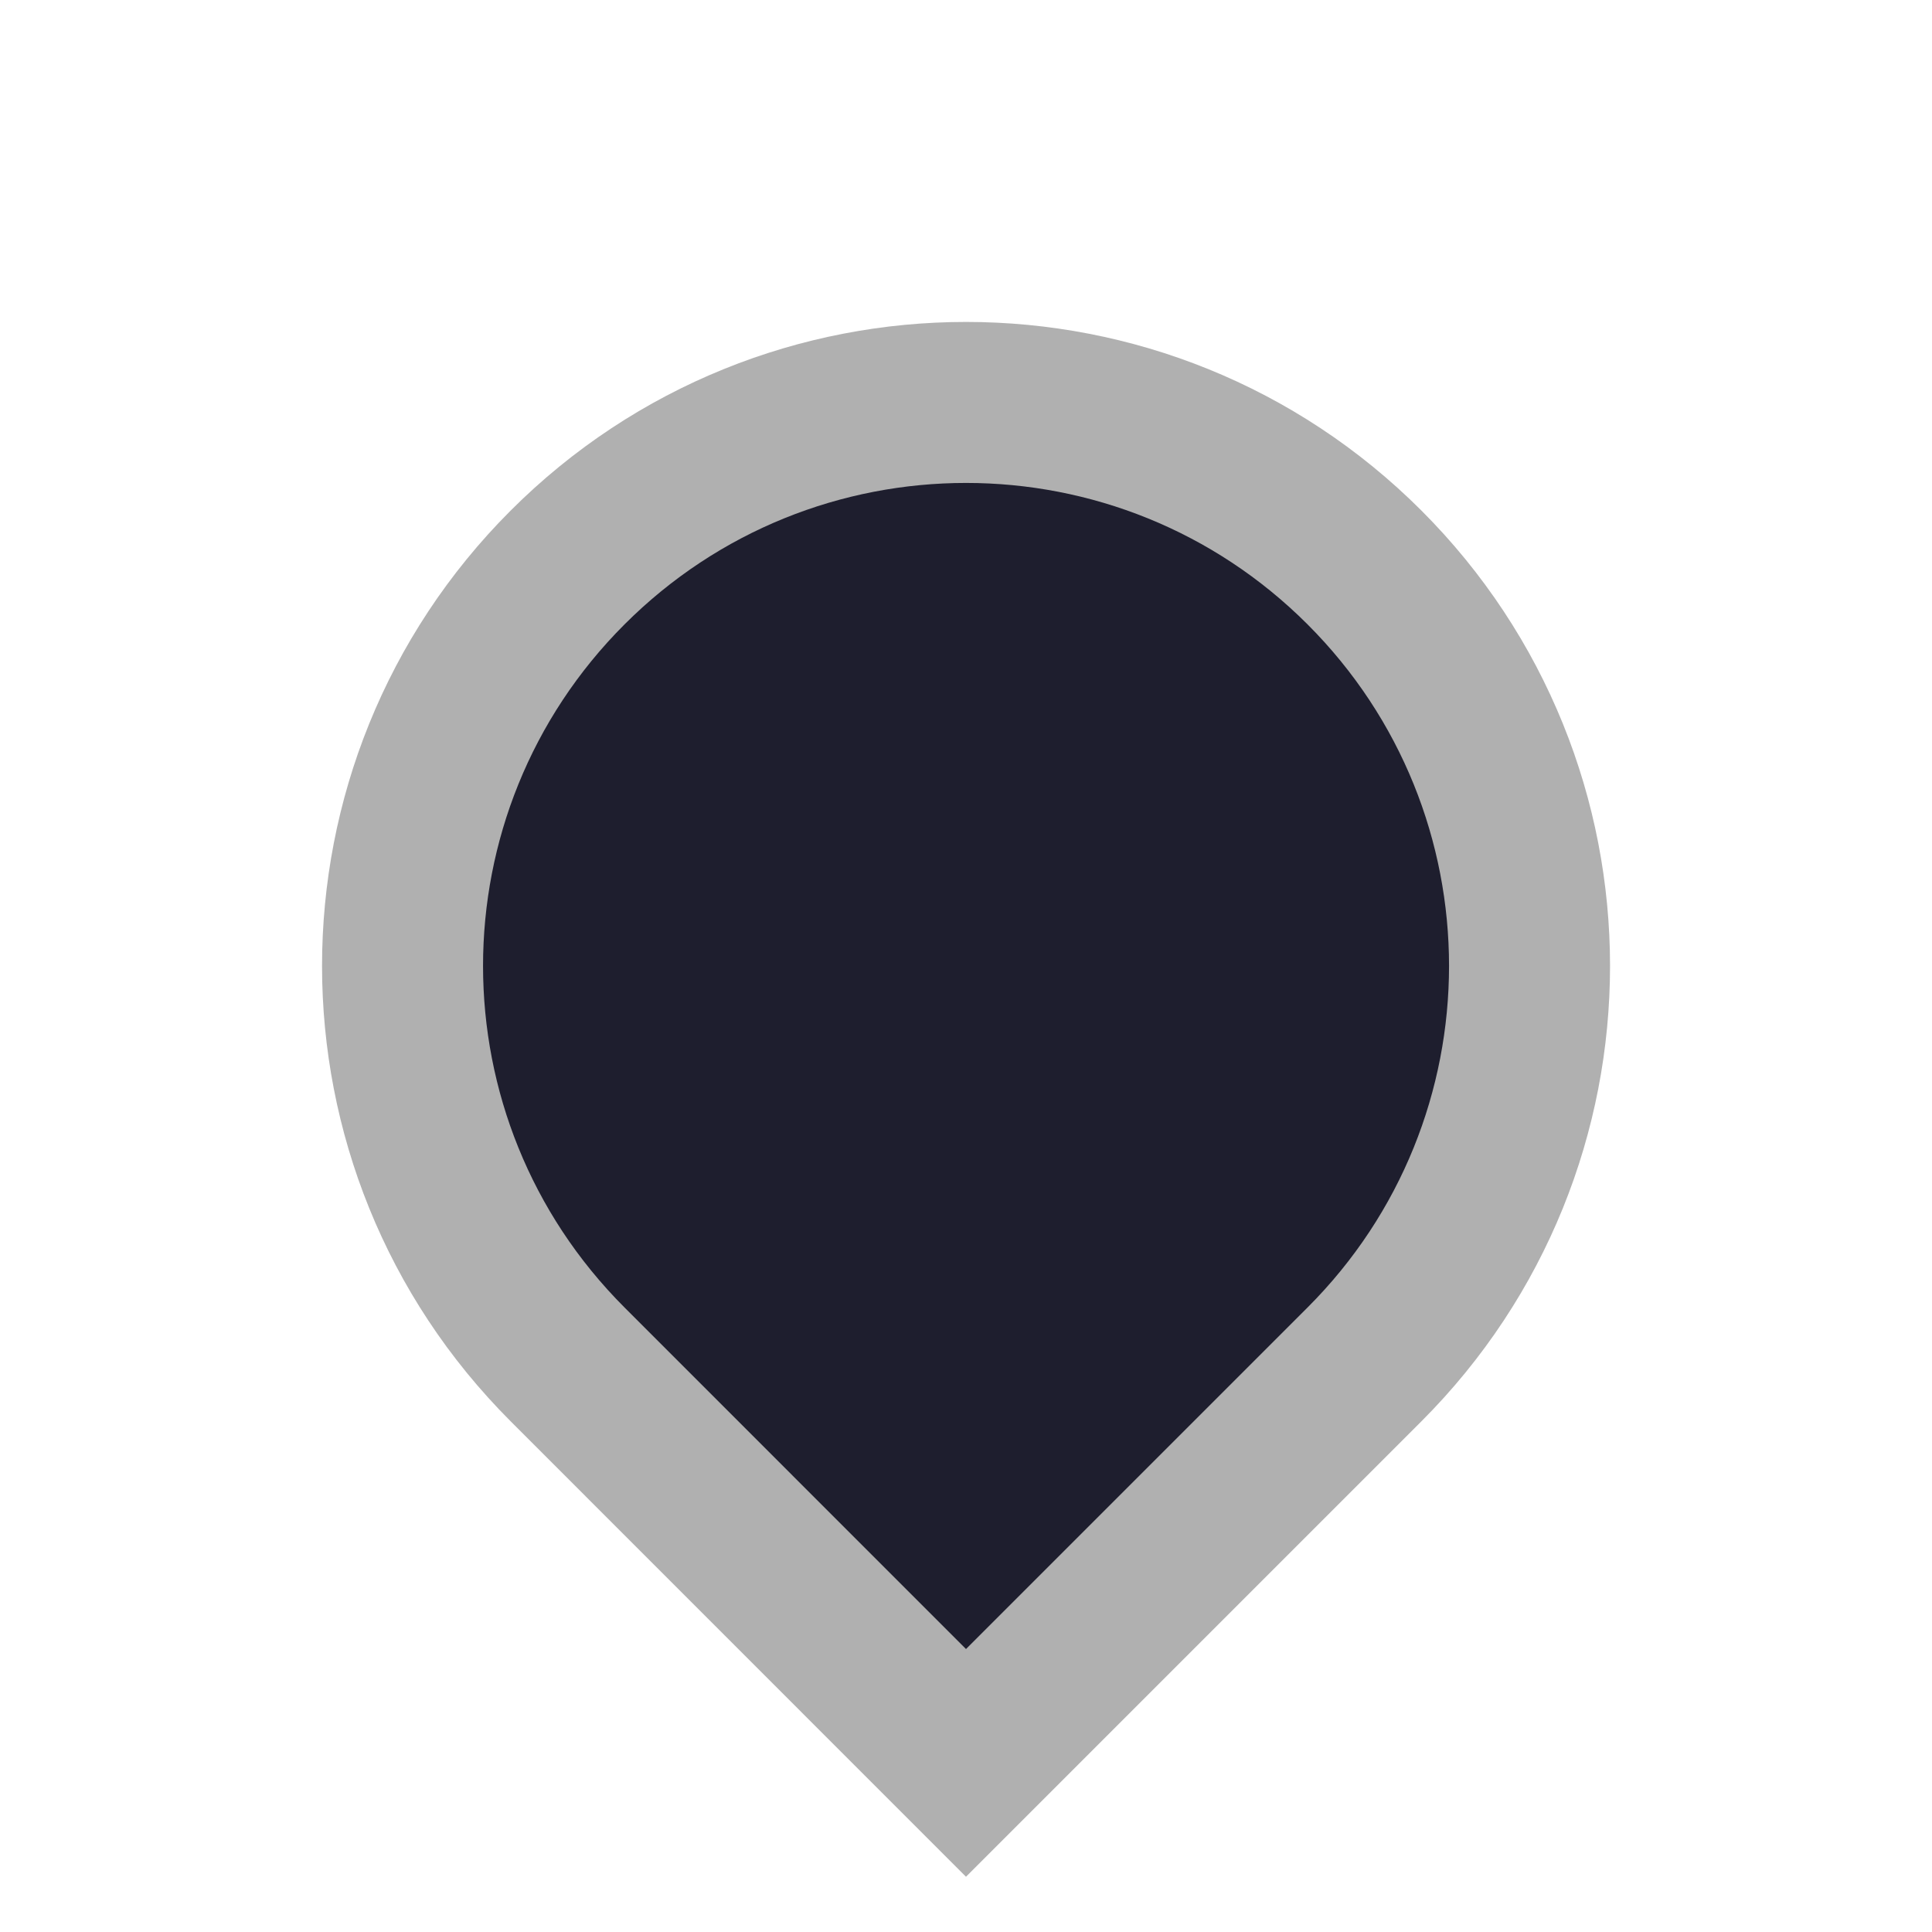
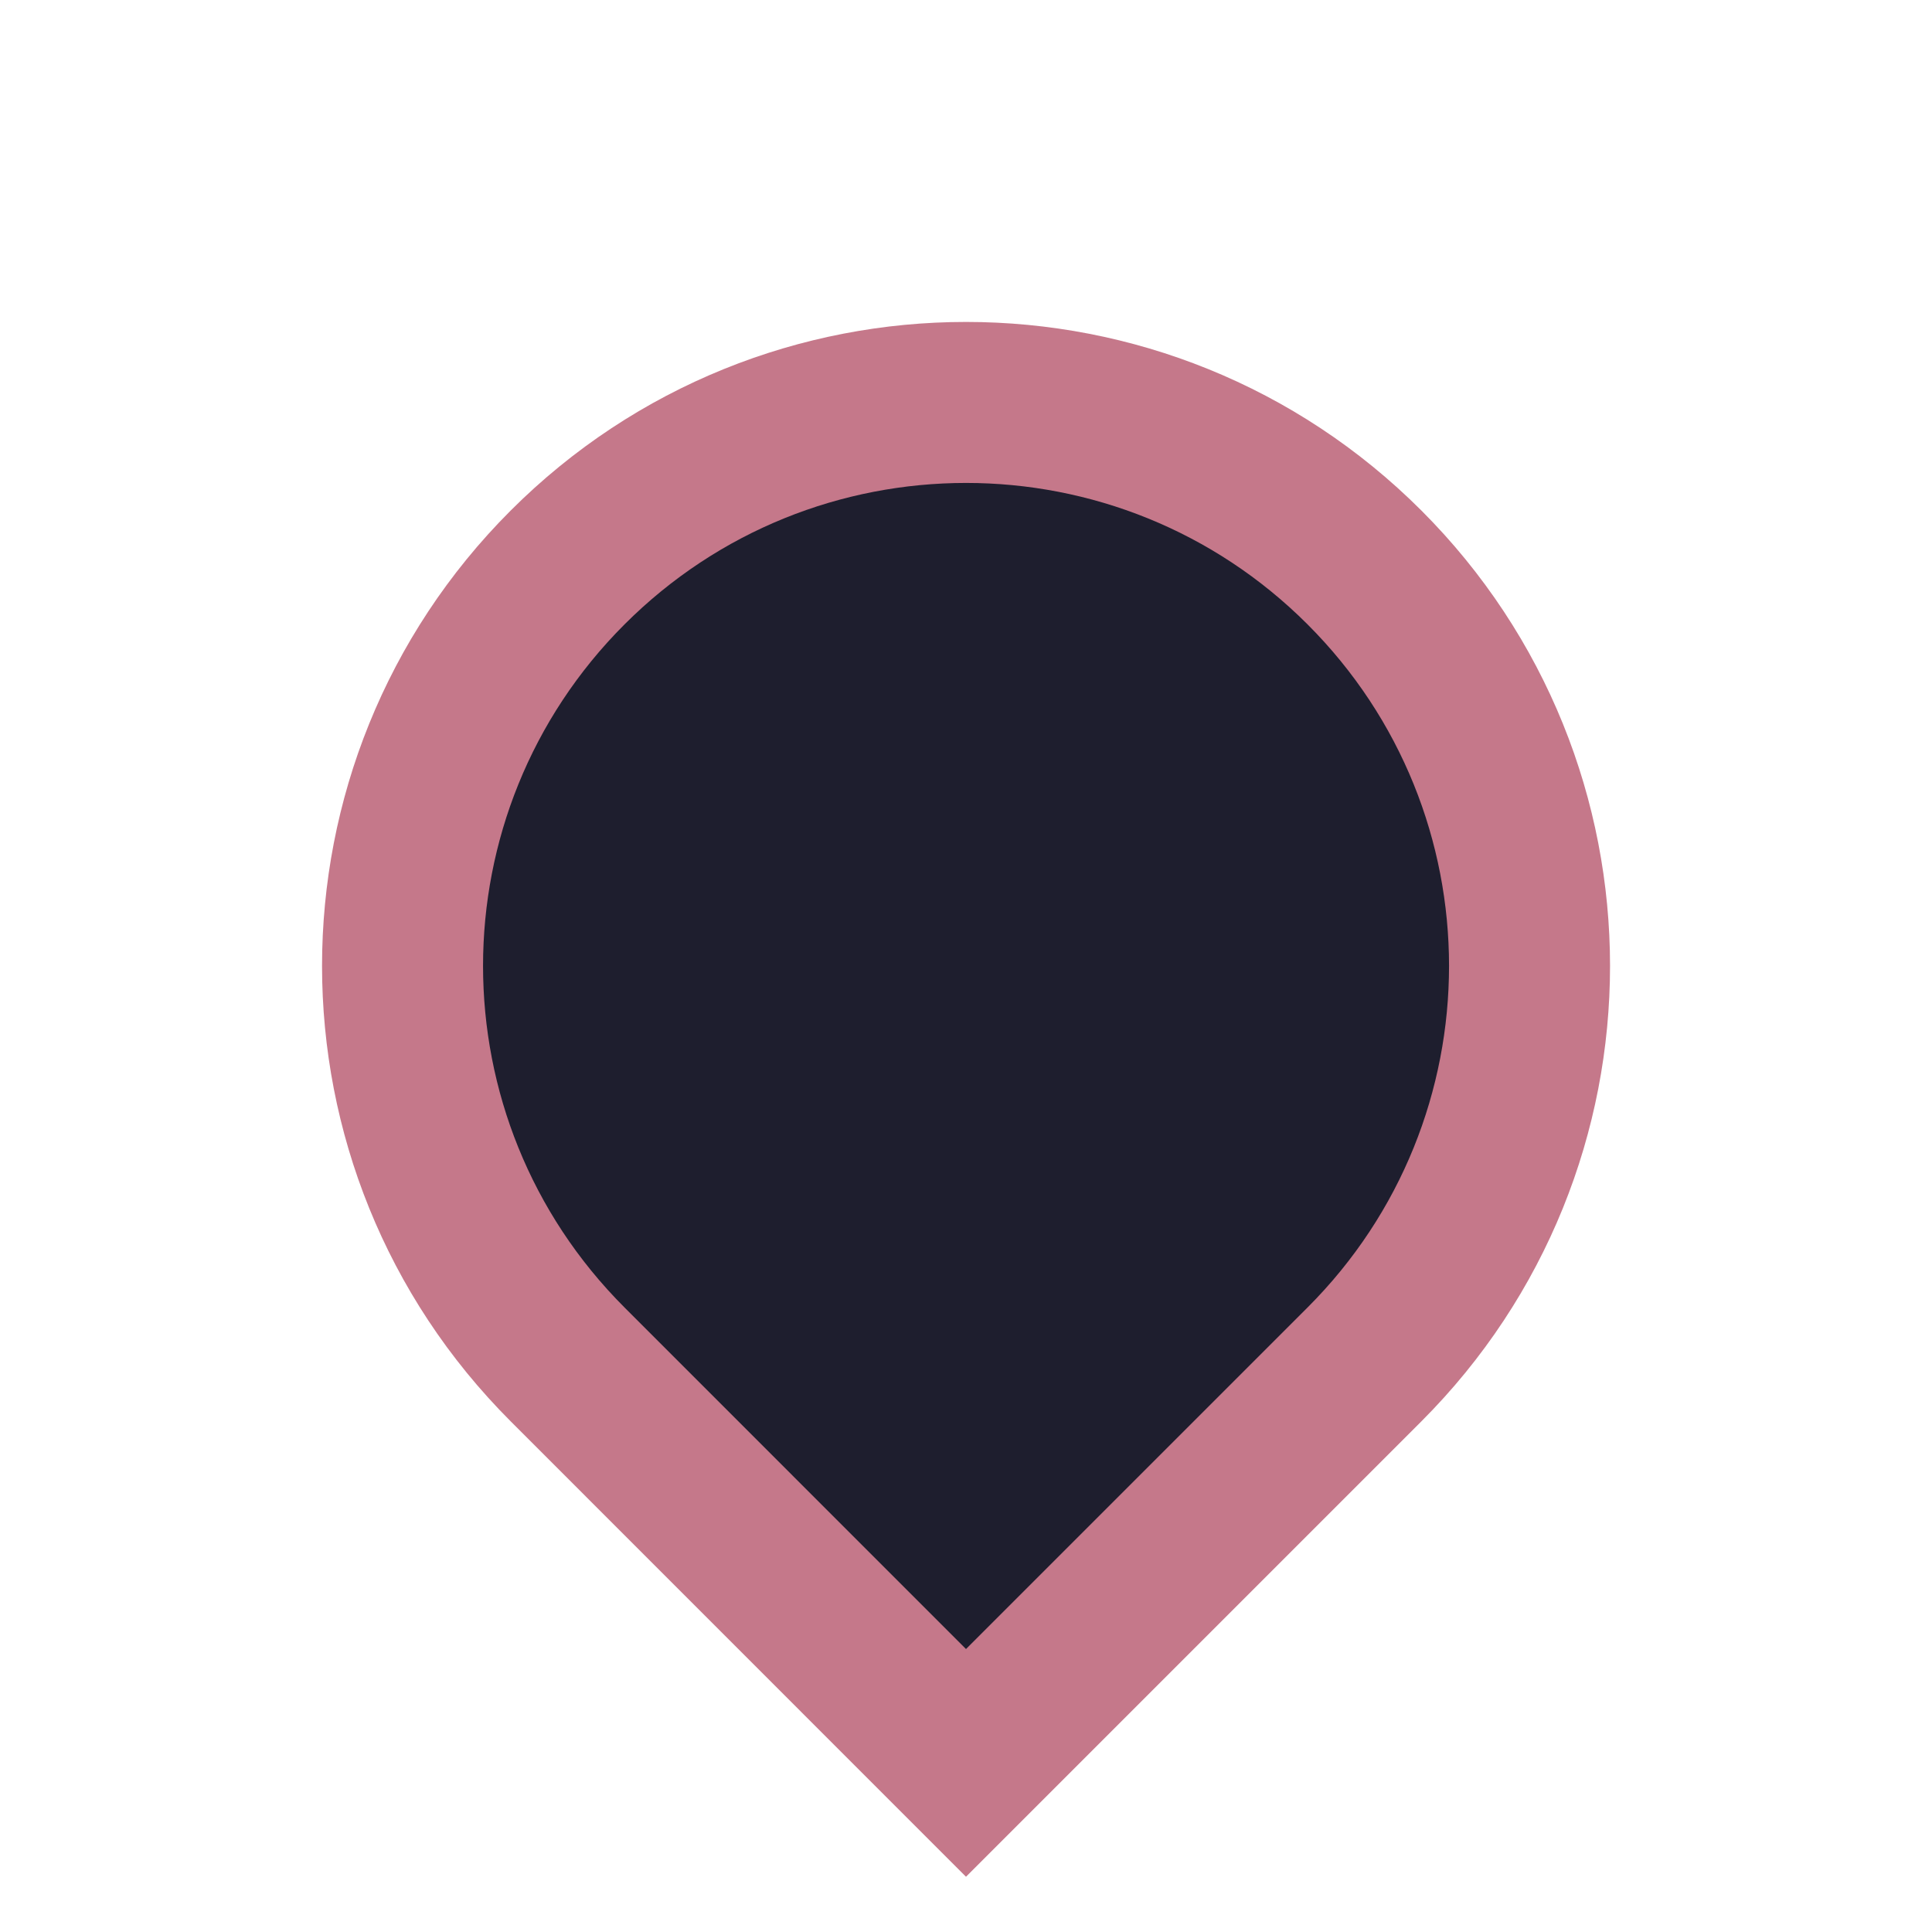
<svg xmlns="http://www.w3.org/2000/svg" width="48" height="48" version="1.1">
  <defs>
    <linearGradient id="color-primary-dark" x1="4" x2="20" y1="4" y2="4" gradientTransform="rotate(45,12,12)" gradientUnits="userSpaceOnUse">
-       <stop stop-color="#b0b0b0" offset="1" />
+       <stop stop-color="#c5788a" offset="1" />
    </linearGradient>
    <linearGradient id="color-surface" x1="4" x2="20" y1="4" y2="4" gradientTransform="rotate(45,12,12)" gradientUnits="userSpaceOnUse">
      <stop stop-color="#1e1e2e" offset="1" />
    </linearGradient>
  </defs>
  <g id="scale-slider" transform="matrix(2,0,0,-2,0,48)">
    <rect width="24" height="24" fill="none" />
    <path d="m12 3.515 4.243 4.243a6 6 0 1 1-8.485 0z" fill="url(#color-surface)" stroke="url(#color-primary-dark)" stroke-linecap="round" stroke-width="4" style="paint-order:stroke fill markers" />
  </g>
</svg>
